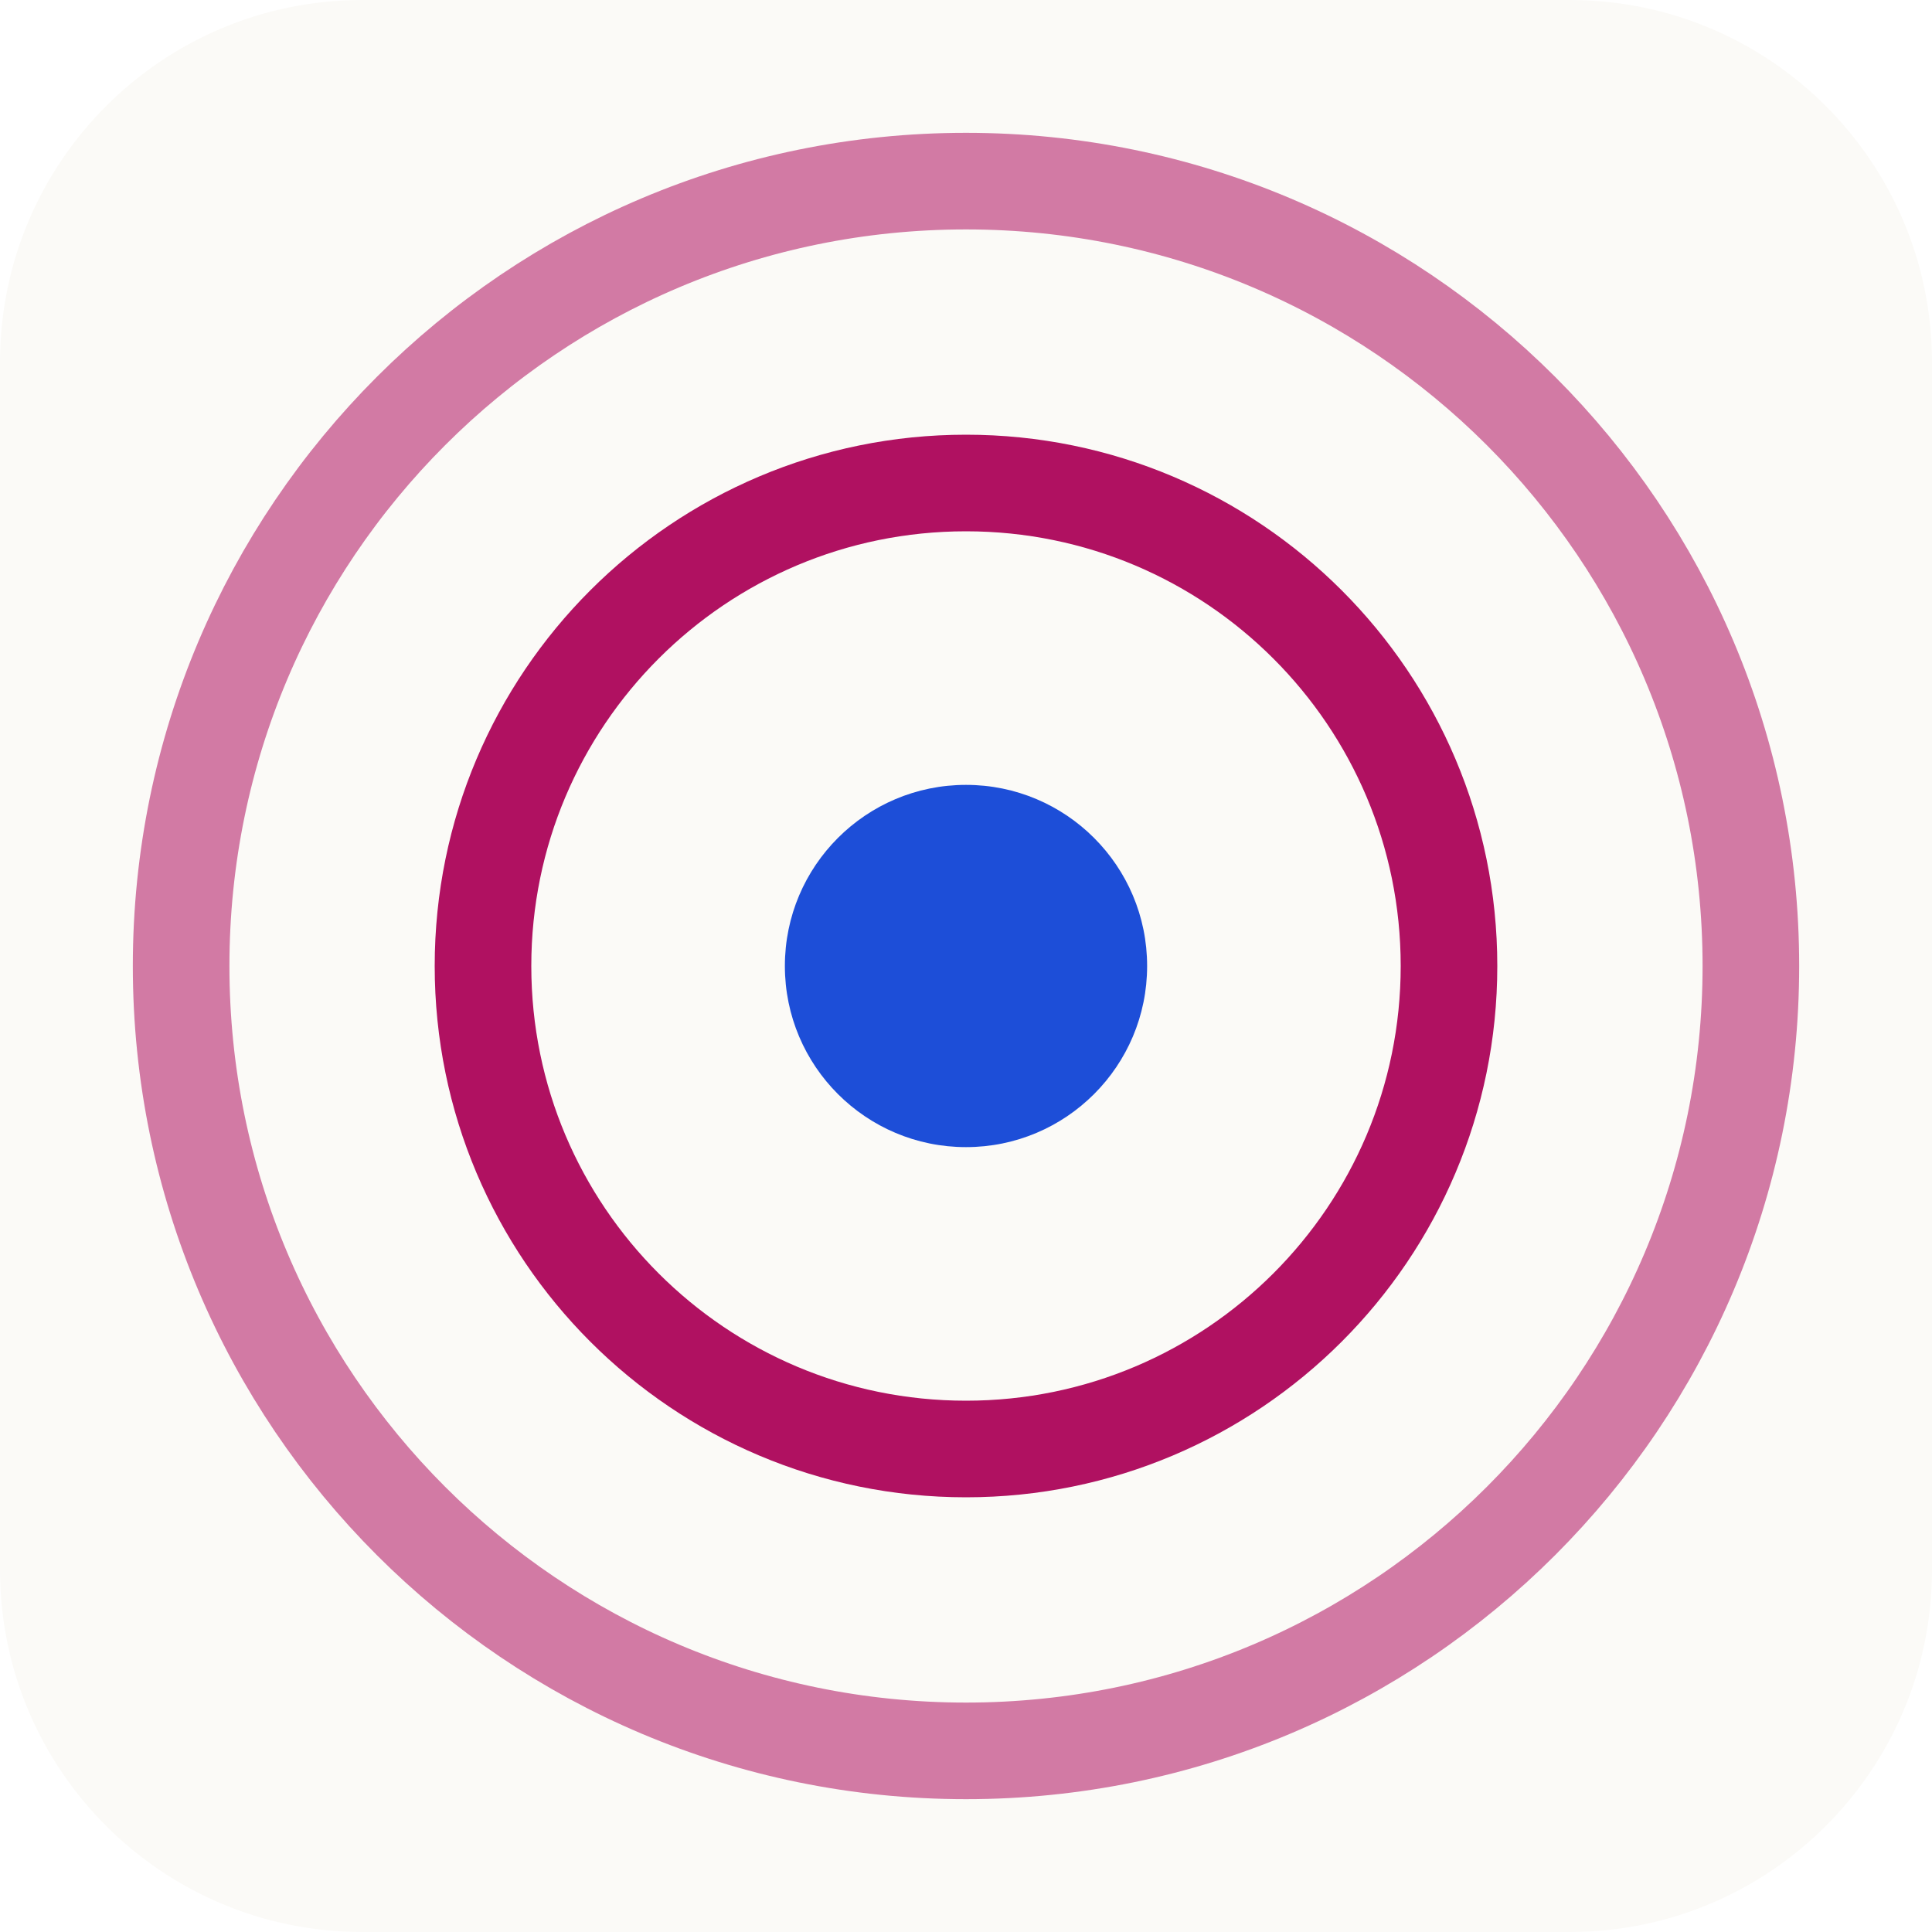
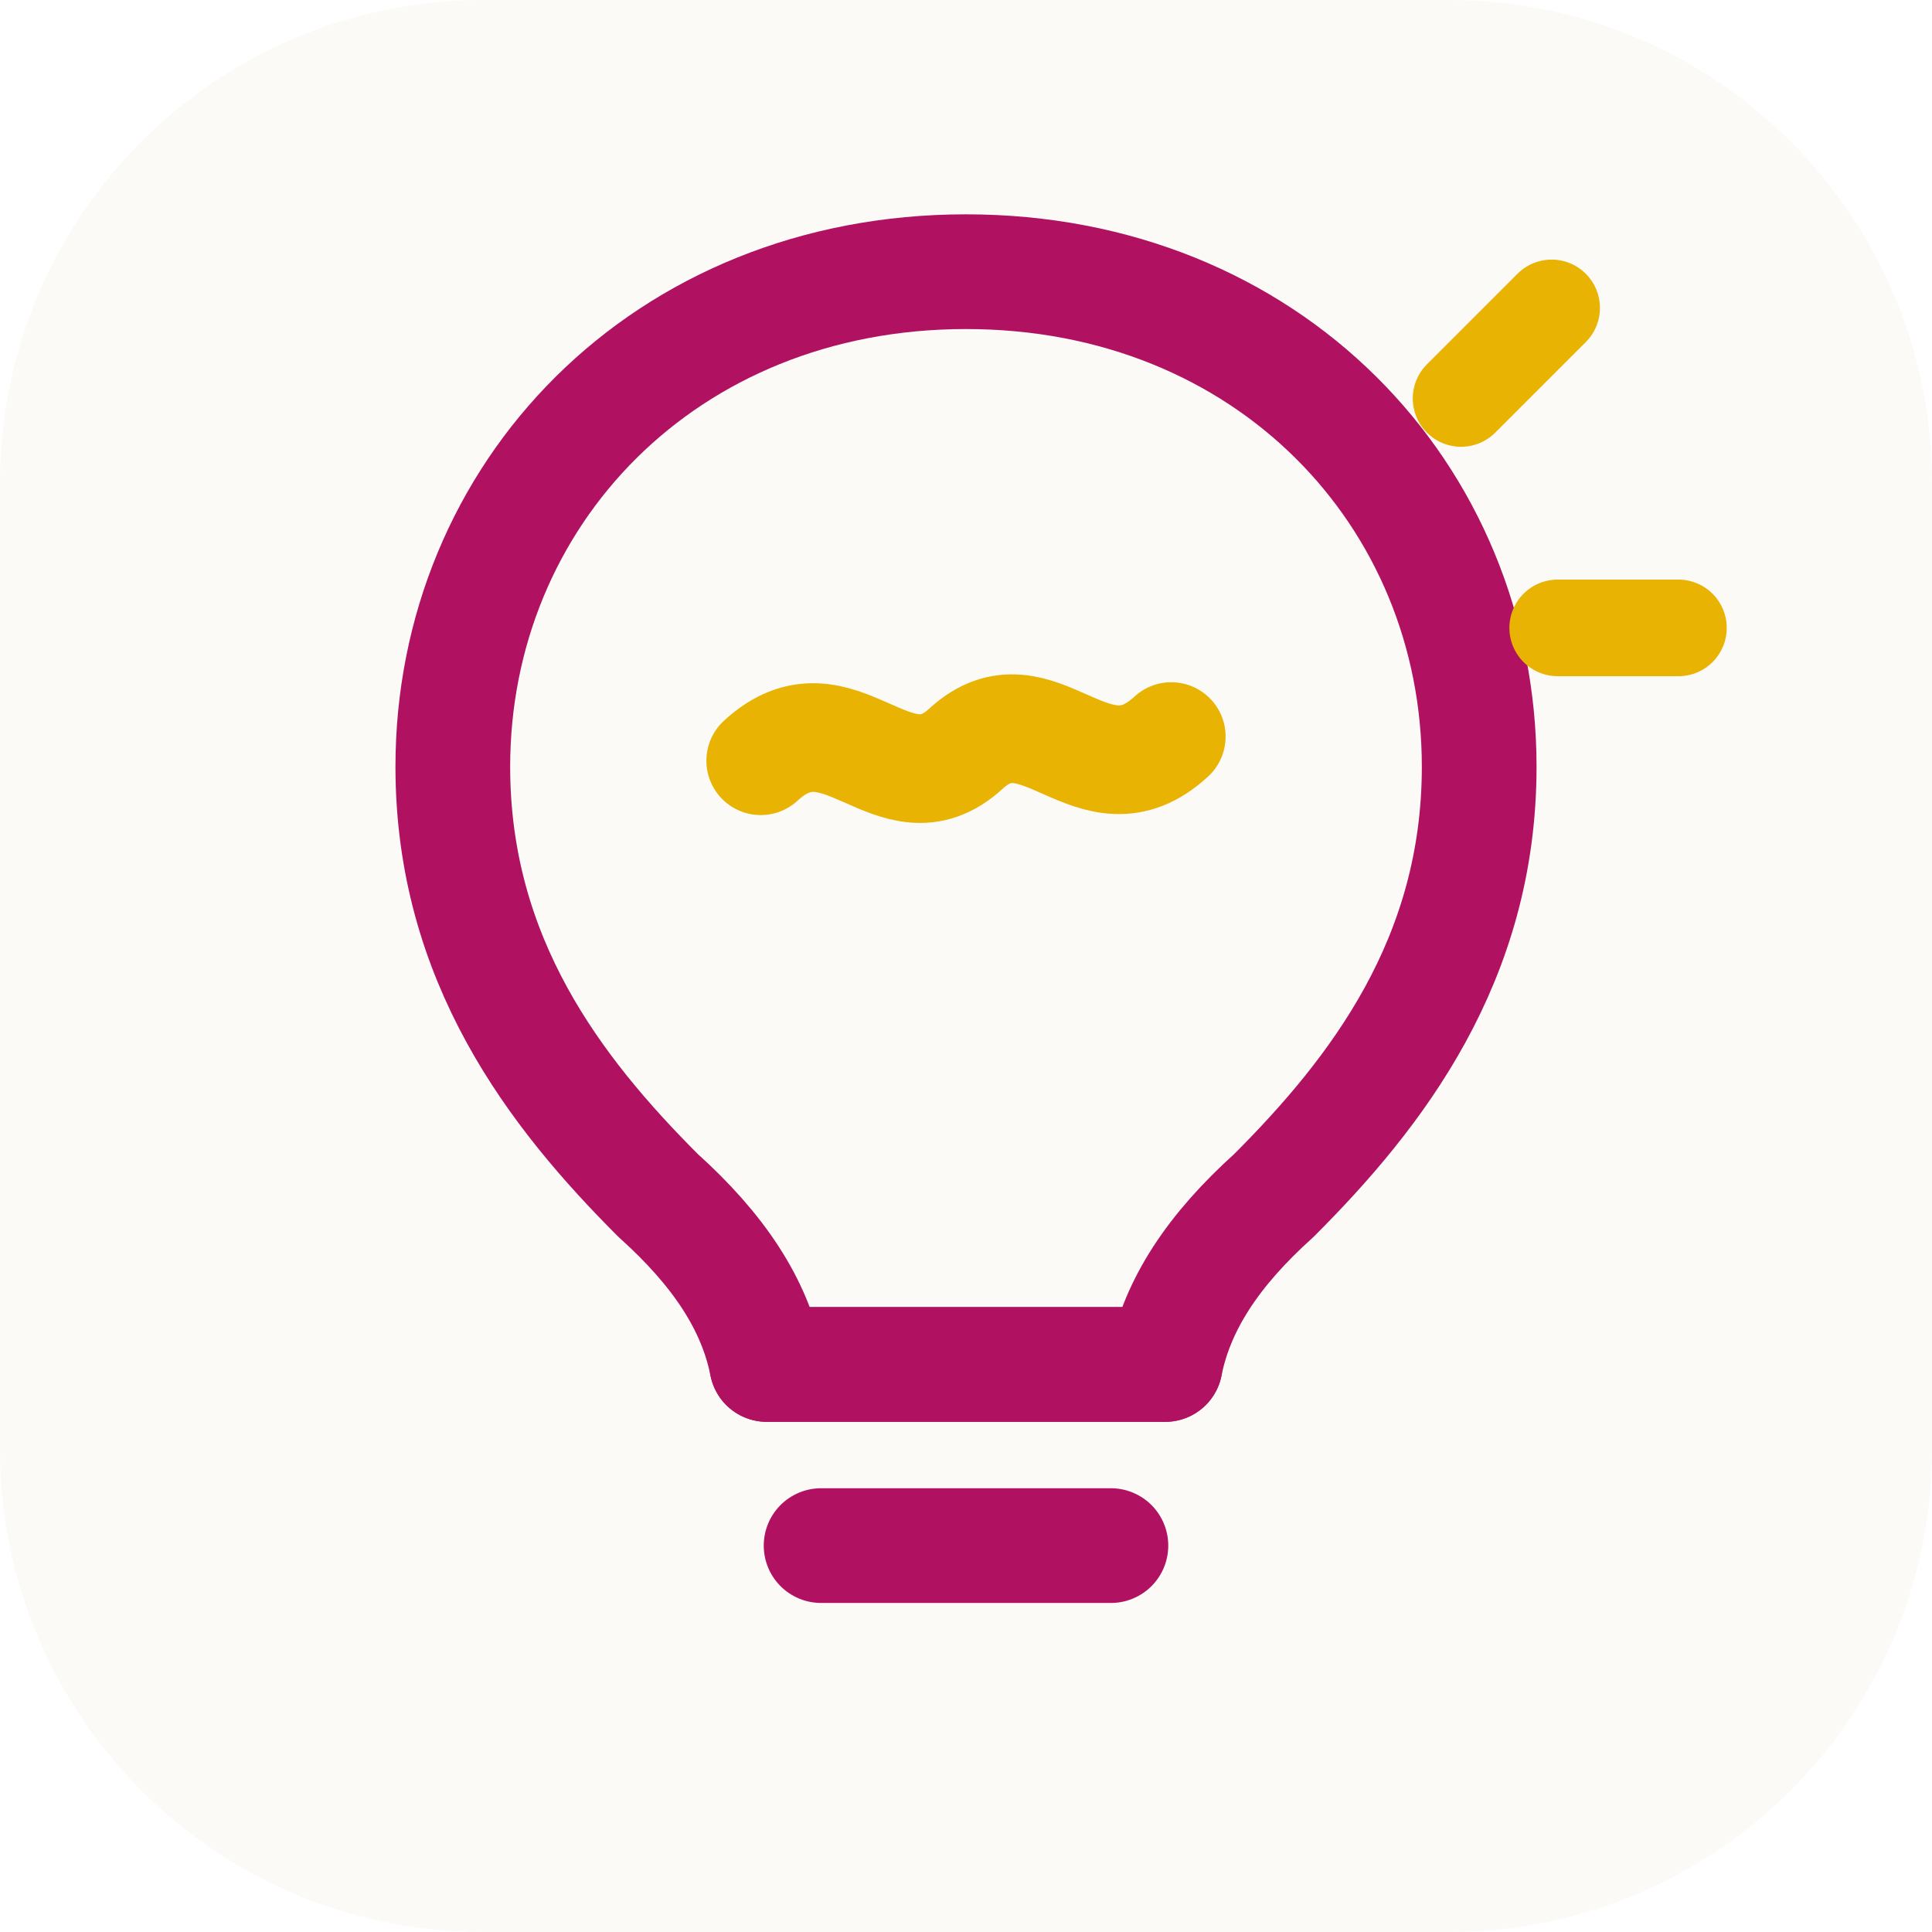
<svg xmlns="http://www.w3.org/2000/svg" viewBox="0 0 32 32">
-   <rect width="32" height="32" rx="6" fill="#fbfaf7" />
-   <g fill="none" stroke="#b01161" stroke-width="1.6">
-     <circle cx="16" cy="16" r="8" />
-     <circle cx="16" cy="16" r="13" opacity="0.55" />
+   <rect width="32" height="32" rx="8" fill="#fbfaf7" />
+   <g fill="none" stroke="#b01161" stroke-width="1.9" stroke-linecap="round" stroke-linejoin="round">
+     <path d="M16 4.5c-5 0-8.5 3.7-8.5 8.2 0 3.2 1.7 5.4 3.4 7.1 1 .9 1.6 1.8 1.8 2.8h6.6c.2-1 .8-1.9 1.8-2.8 1.7-1.7 3.4-3.9 3.4-7.1 0-4.5-3.5-8.2-8.5-8.2Z" />
+     <path d="M12.7 22.6h6.6M13.6 25.6h4.8" />
  </g>
-   <circle cx="16" cy="16" r="3" fill="#1d4ed8" />
+   <path d="M12.6 12.6c1.3-1.2 2.2.9 3.4-.2 1.2-1.1 2.1 1 3.4-.2" fill="none" stroke="#e8b302" stroke-width="1.8" stroke-linecap="round" />
+   <path d="M24.2 6.6l1.5-1.5M25.8 10.4h2" fill="none" stroke="#e8b302" stroke-width="1.6" stroke-linecap="round" />
</svg>
